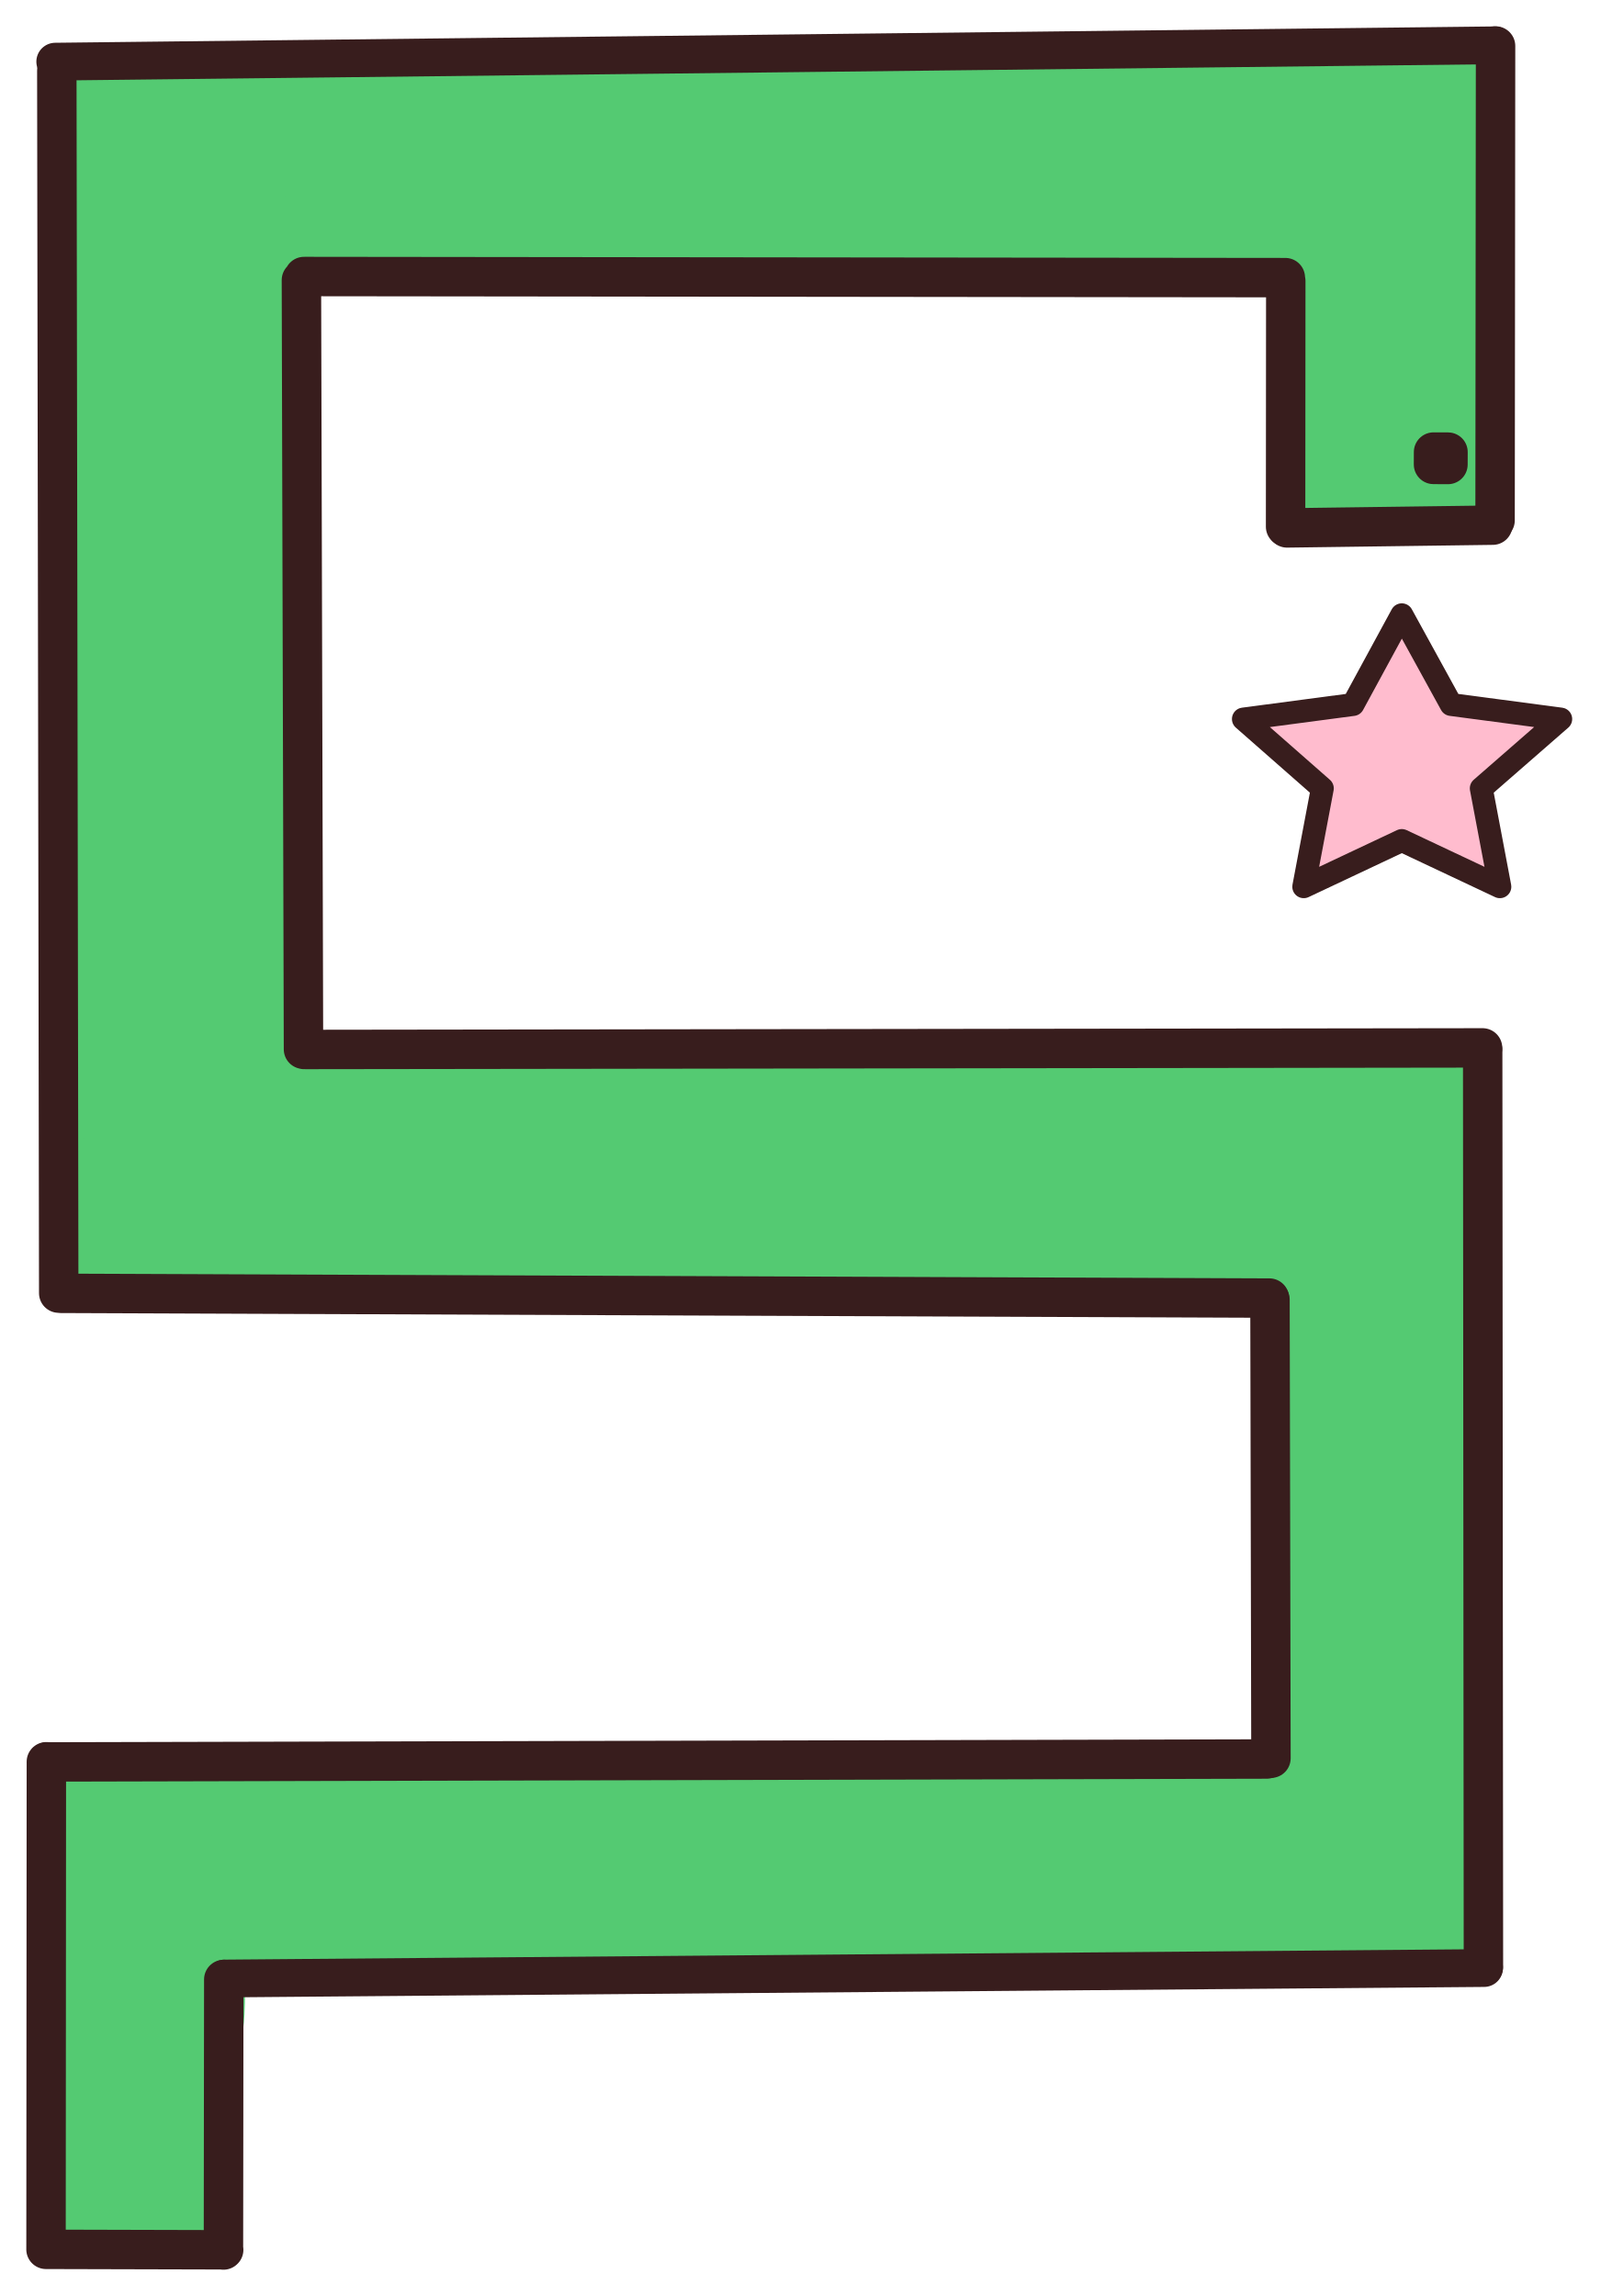
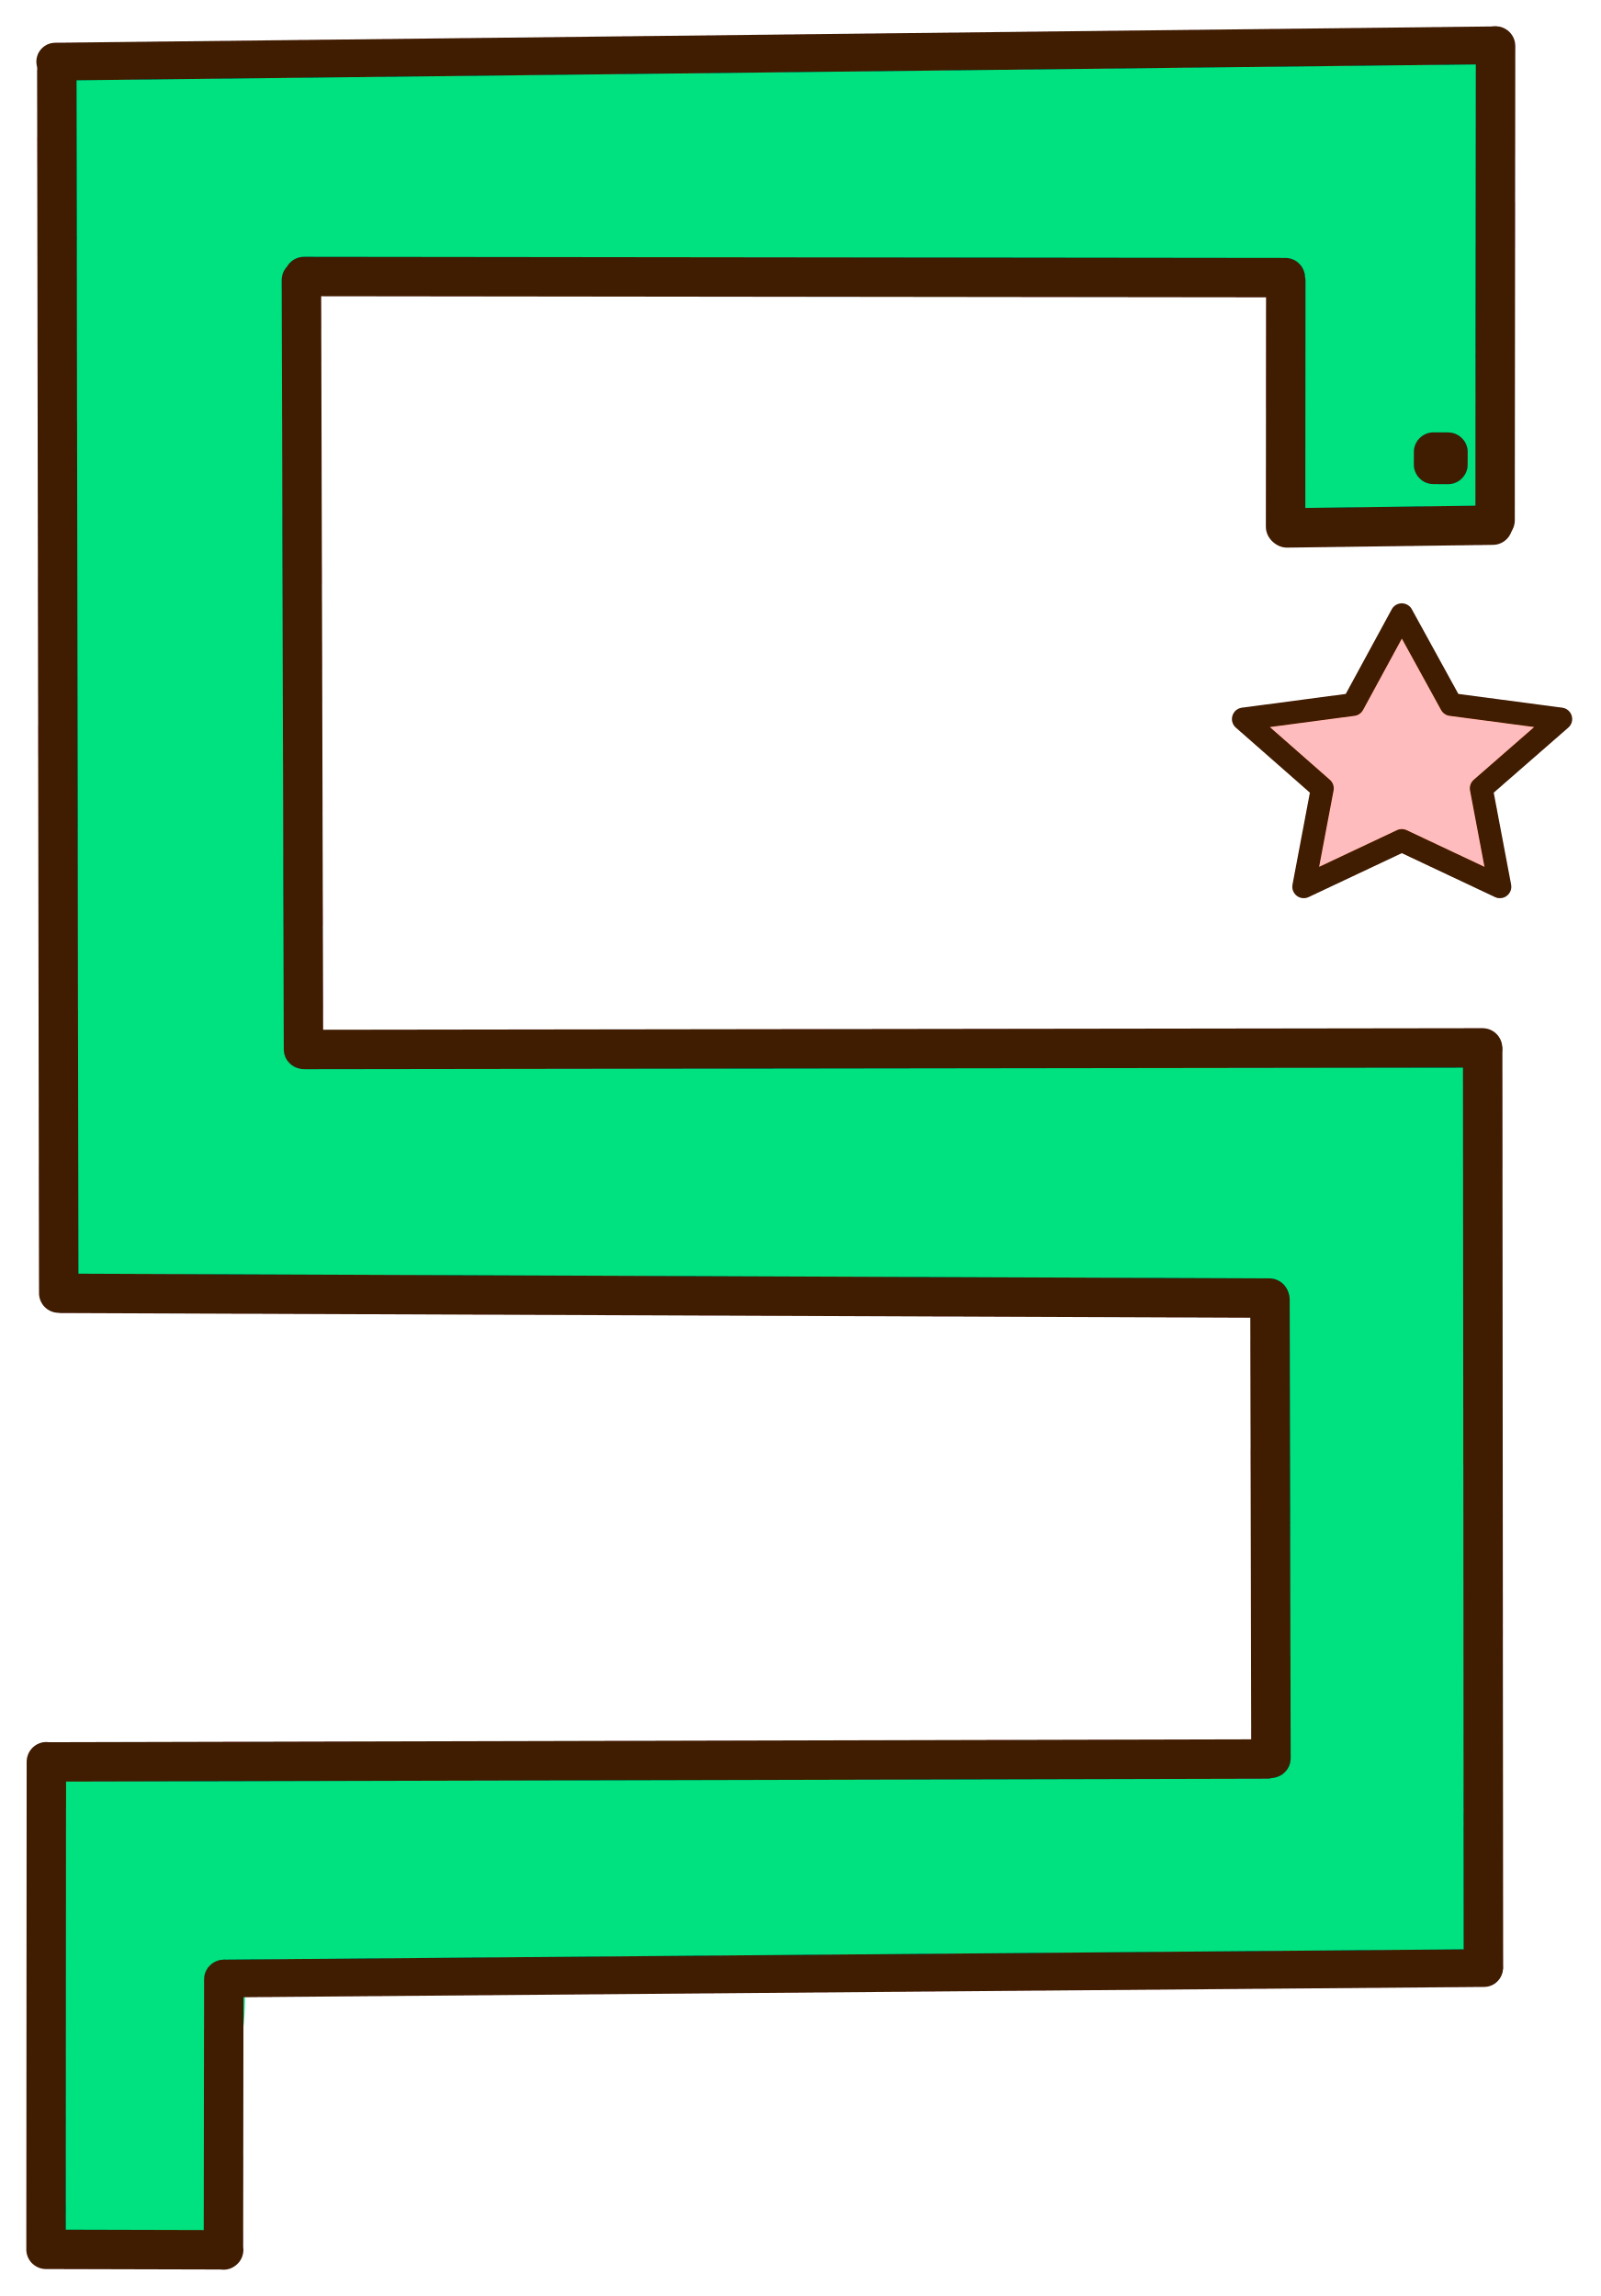
- <svg xmlns="http://www.w3.org/2000/svg" width="91.588" height="98.545pt" viewBox="189.341 410.718 68.691 98.545">
+ <svg xmlns="http://www.w3.org/2000/svg" width="91.588" height="98.545pt" viewBox="189.341 410.718 68.691 98.545" style="filter: saturate(1.6) hue-rotate(20deg) brightness(1.1);">
+   <defs>
+     <linearGradient id="vaporOverlay" x1="0%" y1="0%" x2="100%" y2="100%">
+       <stop offset="0%" style="stop-color:rgb(255,80,220);stop-opacity:0.25" />
+       <stop offset="100%" style="stop-color:rgb(80,200,255);stop-opacity:0.25" />
+     </linearGradient>
+   </defs>
  <g stroke-linecap="round" stroke-linejoin="round">
    <path fill="#54ca72" stroke="#54ca72" stroke-width=".5" d="m191.895 486.707.022.01q.022 0 .177.029t.467.051q.313.022.501.021.188-.001.312-.003.123-.003.521-.018.397-.015.843-.026.445-.01.747-.01.301-.001.689-.004.387-.003.571-.003.183 0 .267.004.085.003.141.01.057.007.265.009.208.002.352.002t.415-.008q.271-.008.379.001.108.009.197.036.09.027.159.092.07.064.112.124.042.061.075.14.034.079.044.115.01.035.097.771.086.735.106 1.788.019 1.053.032 1.564.013.511.04 1.18.027.67.032 1.003.006.334.031.725.025.391.076 1.107.05.716.035 1.267-.015.551-.041.813-.025.263-.054.49-.03.227-.054.476-.024.248-.051.54-.026.292-.074.751t-.094 1.054q-.047.594-.075.921-.027.327-.044.432-.017.104-.081.594-.063.49-.105.86-.042.371-.113.975-.072.605-.107.887-.036.282-.084.541-.049.26-.167.571-.054.062-.093.105-.038.043-.078.074t-.076.045q-.037.013-.061.022-.023.01-.152.043-.129.033-.307.045-.178.013-.525.075-.346.063-.538.106-.191.042-.352.068-.16.025-.296.042-.137.018-.272.042-.136.024-.247.05l-.226.053q-.115.028-.255.057-.141.03-.401.049-.261.019-.407.023-.146.003-.296-.016-.151-.02-.237-.028-.085-.009-.166-.013t-.317-.008q-.237-.004-.363-.026t-.175-.041q-.05-.019-.142-.046-.092-.028-.142-.039-.051-.012-.137-.023-.086-.011-.124-.014-.037-.002-.111-.017-.074-.014-.099-.016-.024-.002-.081-.003-.056-.001-.084.001-.029.002-.066.004-.036.001-.196.02l-.116.033" />
    <path fill="#54ca72" stroke="#54ca72" stroke-width=".5" d="M198.611 487.167q.136 7.653.812 8.126.677.473 12.065.042.712-.027 1.42-.052.708-.024 1.412-.046.705-.022 1.406-.042.7-.02 1.397-.037.698-.017 1.391-.031.693-.015 1.383-.027.69-.012 1.376-.022.686-.01 1.369-.017.682-.007 1.361-.012.678-.005 1.354-.007.675-.002 1.346-.002t1.339.003q.668.002 1.332.008.664.005 1.325.012.66.008 1.317.018.656.01 1.31.023.653.012 1.281.022.629.01 1.232.017.604.008 1.183.013.58.005 1.134.008.555.002 1.085.003.531.001 1.037 0l.99-.002q.483-.002.943-.003.46-.002.897-.003h.852q.415 0 .809.001.393.001.95.006.558.005 1.209.005.651.001 1.207-.01t1.051-.034q.496-.023.929-.062.433-.039.802-.096.368-.056.821-.167.453-.11.786-.297.334-.187.403-.407.068-.219.085-.676.018-.457.021-.868.003-.412-.003-.931-.007-.519-.031-1.143-.025-.624-.071-1.162-.046-.539-.097-.917-.052-.378-.125-.774-.074-.396-.18-.808-.106-.412-.237-.842-.462-.001-.938.003-.476.004-.964.014-.489.01-.983.024t-.987.03q-.493.016-.978.033-.486.016-.962.032-.475.016-.937.03-.463.015-.913.029-.45.013-.889.025-.439.012-.869.023t-.852.021q-.423.011-.84.02-.418.01-.832.019-.414.01-.826.019t-.822.017l-.821.018-.819.018q-.409.008-.819.017-.409.009-.818.017l-.818.018q-.409.008-.818.017-.409.009-.818.017l-.818.018q-.409.008-.818.017-.409.009-.818.017l-.818.018q-.409.008-.818.017-.409.009-.818.017l-.818.018q-.409.009-.818.017l-.818.018q-.409.008-.818.017-.409.009-.818.017l-.818.018q-.409.008-.817.017-.409.009-.818.017l-.818.018q-.409.008-.818.017-.409.009-.818.017l-.818.018q-.409.008-.818.017-.409.009-.818.017l-.818.018q-.409.008-.818.017-.409.009-.818.017l-.818.018q-.409.008-.818.017-.409.009-.818.017l-.818.018q-.409.008-.818.017-.409.009-.818.017l-.818.018q-.409.008-.818.017-.409.009-.818.017l-.818.018q-.409.009-.818.017l-.818.018q-.409.008-.818.017-.409.009-.818.017l-.818.018q-.409.008-.818.017-.409.009-.818.017l-.818.018q-.409.008-.818.017Z" />
    <path fill="#54ca72" stroke="#54ca72" stroke-width=".5" d="M252.506 456q-.108.017-.183.035-.075.018-.367.029-.293.01-1.064-.003-.771-.014-1.188-.032-.417-.019-.843.021-.426.041-.735.057-.309.017-.565 0-.256-.017-.498-.04-.242-.024-.572-.075-.33-.05-.491-.066-.161-.016-.409 0-.249.016-.377.03-.129.013-.37.058-.242.045-.488.129-.246.085-.412.17-.167.085-.286.205-.119.119-.155.184-.036.065-.039.076-.003.01-.075.231-.071.221-.087.943t.006 1.116q.023.393.034.758.011.364.013.548.002.183.101 1.094t.179 1.518q.08.606.154 1.174.073.568.106.965.032.396.07.819.037.423.072.775.036.353.029.847-.007.494-.022.78-.015.286.019.665.033.379.038.894.005.515-.003.788-.009.273.009.665.017.392.019.81.001.418-.015.891-.016.473.014 1.536.029 1.064.056 1.627.028.564.056.863.028.299.044.549.016.251.03 1.182.015.93.02 1.824.005.894.001 1.441l-.006.815q-.002.267-.007.502-.005.236-.014.548-.01.312.028.769t.077.662q.038.205.086.391.048.186.115.335.067.149.13.234.063.085.146.194.082.109.159.18.077.07.133.108.057.039.124.076.067.038.217.103.15.066.579.188.429.122 1.038.176.608.054 1.234.011t.912-.072q.285-.028.446-.041.161-.013.278-.022.116-.01.135-.013.019-.002.179-.037.161-.036.257-.053.097-.018.179-.035.082-.018.223-.081.141-.064.233-.111.092-.046.119-.063.027-.017.169-.113.142-.097.233-.162.09-.066.134-.105.043-.04.114-.113.071-.073.145-.154.075-.081.153-.184.078-.104.136-.213" />
    <path fill="#54ca72" stroke="#54ca72" stroke-width=".5" d="M191.943 456.545q.002.135.057.791.056.656.061 1.56.006.903.013 1.402.006.498.019.783.013.285.05.679.037.395.089.843.051.448.055 1.057.003.609.006.978.003.37.022.505.019.136.059.326.039.191.081.287.042.097.081.157.04.061.079.087.04.026.113.07.072.045.257.076.186.032.32.025.135-.008.471.015.336.023.654.039.318.017.762.014.443-.004.839-.008.396-.004.875-.048t.741-.073q.263-.03.695-.062.432-.033 1.018-.108.585-.074.932-.106.347-.031.776.011.429.042.868.075.44.032.844.026.403-.006.868.017.465.023.814.042.348.02.639.028.29.007.571.022.28.016.605.057.325.042 1.218.073.894.031 1.387.042.494.011.828-.009.335-.021.712-.057.377-.035.909-.036.533 0 1.04.049.506.049 1.111.034.604-.015.929-.044.325-.029.809-.056.485-.027.814-.058.329-.031.631-.048.302-.018.501-.011.2.006.492.032.292.026.412.033.12.007.213.011.092.003.972-.009t1.39-.032q.51-.019.741-.04.23-.021.656-.039.426-.017.768-.008.341.009.786.041.444.032 1.349.054.906.022 1.806.041.899.02 1.382.024.482.005.674-.003.192-.007.572-.019.381-.011 1.298-.042.917-.031 1.457-.051.54-.019.822-.019.282 0 .836.005t1.805-.038q1.251-.044 2.803-.069 1.553-.025 1.94-.004.387.022.944.076.558.054 1.253.072.695.017 1.006-.017.312-.034.452-.071.14-.037.2-.067.061-.03.102-.065.04-.034.081-.079.041-.046.045-.053.004-.007.261-.403.257-.395.558-1.15.301-.755.483-1.288.183-.532.261-.808.077-.276.11-.485.033-.208.072-.575.038-.367.071-.751.033-.383.007-.8-.026-.417-.053-.634-.028-.216-.031-.498-.003-.282-.022-.544-.019-.263-.03-.439-.011-.175-.022-.269-.011-.094-.026-.144-.014-.05-.056-.135-.042-.086-.044-.096-.003-.011-.028-.039t-.029-.038q-.004-.01-.062-.042-.058-.032-.071-.034-.013-.002-.128-.037" />
    <path fill="#54ca72" stroke="#54ca72" stroke-width=".5" d="m192.179 413.973.051.01q.057.006.234-.036.176-.042.347-.073.172-.031.521-.026.349.006.516.016.166.009.59-.016.425-.025.985-.082.559-.057.927-.117.367-.059.846-.088.48-.029.946-.045.466-.016.679-.022.212-.006.335-.003.123.003.713.025.59.022.827.042.237.019.346.05.109.031.473.228.016.008.2.557.183.548.286 1.291.102.743.142 1.125.04.382.049.858.01.476.005.927-.005.451-.002.805.003.354.01.557.007.203-.007.69-.013.486-.042.874-.029.387-.035.664-.006.277-.014.87-.009.594-.022.88-.014.287-.019.445-.005.159.002.975.007.817.04 1.734.033.916.056 1.439.022.523.043.827.02.304.054.758.035.455.069 1.444.035.989.076 1.783.041.795.069 1.177.027.382.074.925.047.544.06.823.013.278-.01.916t-.046 1.492q-.023.855-.053 1.819t-.05 1.427q-.02.462-.018.732.001.269.015.413.013.143.036 1.804.023 1.662.049 2.529.025.866.044 1.281.019.415.032.624.013.209.057.766.045.556.059 1.243.015.686.027 1.082.011.395.022.634.012.24.041.752.03.512.056 1.04.026.528.025.811-.002.282-.019.527l-.02.287q-.004.042-.032.202-.028.161-.107.395-.08.233-.146.34-.066.108-.185.228-.119.121-.184.177-.065.056-.182.139-.117.083-.242.156-.124.072-.23.129-.105.056-.347.168-.242.111-.574.22-.331.109-.541.162-.209.053-.857.201-.648.147-1.005.223-.357.075-.78.034-.423-.041-.668-.09-.245-.05-.385-.069-.14-.02-.631-.039t-.796-.001q-.306.017-.463.036-.158.019-.281.038-.123.02-.425.058-.302.039-.469.064-.168.025-.278.061-.11.036-.144.046-.035.01-.133.049-.099.039-.286.132l-.195.125" />
    <path fill="#54ca72" stroke="#54ca72" stroke-width=".5" d="m200.695 413.621.001.033q.049.246.079.501.029.254.085.77.055.516.151 1.385.097.869.17 1.526.073.657.144 1.318t.134 1.048q.063.387.098.56.035.173.137.437.103.264.187.407.083.143.125.207.041.065.078.109t.143.123q.105.079.229.154.123.075.397.131.275.056.52.079.244.023.562.047.318.025.593.024.274-.002.821-.043.547-.041 1.375.011.828.052 1.267.106.439.054 1.075.055.635.001 1.762-.056t1.825-.079q.699-.022 1.145-.033.446-.011.681-.001.235.01.817.031.581.02 1.177-.006.596-.026 1.046-.03.45-.005 1.3-.033.85-.029 1.341-.037.491-.007 1.226.06.734.068 1.842.079 1.107.012 1.752-.012.644-.024 1.214-.087.569-.064.971-.082.401-.019.882.024.48.043 1.361.026.88-.016 1.438-.035.558-.019.938-.023.38-.004.612-.008.233-.004.89-.033.657-.03.926-.05.269-.02.737-.043.468-.022 1.223-.053.756-.031 1.33-.055.574-.023 1.162-.048.589-.024 1.171.017.581.04.848.077.267.036.74.045.473.009.901.034.427.025.783.052.355.028.602.028.247.001.433.001.185 0 .482.004.296.004.481.01.184.005.271-.007.088-.012.489-.049.401-.037.696-.07.295-.033.928-.147.633-.114 1.058-.217.425-.103.73-.183.304-.081.466-.12.162-.039.402-.1.239-.061.481-.127.241-.067.404-.116.163-.048.375-.109.211-.061.42-.132.209-.071.389-.167.179-.096.509-.301.33-.206.388-.263.057-.056.161-.236.104-.181.176-.409.072-.229.088-.329t.02-.158q.004-.057.02-.233.016-.175.027-.288.011-.113.026-.198.014-.086.038-.437t.017-.546q-.008-.195-.015-.546-.007-.35-.031-.594-.025-.245-.05-.532-.025-.287-.069-.611-.043-.325-.066-.454-.023-.129-.058-.236-.034-.107-.055-.158-.021-.052-.045-.128-.024-.075-.103-.276-.08-.2-.12-.295-.04-.094-.083-.206-.043-.112-.129-.284l-.162-.272-1.615.044-1.615.044-1.615.044-1.614.044-1.615.044-1.615.044-1.615.044-1.615.044-1.615.044-1.614.044-1.615.044-1.615.044-1.615.044-1.615.044q-.807.022-1.615.043l-1.615.044-1.615.044-1.616.042q-.808.021-1.616.041-.809.02-1.619.038-.81.018-1.621.033-.812.014-1.627.024t-1.634.013q-.819.003-1.642-.002-.824-.006-1.653-.019-.829-.014-1.662-.034-.833-.02-1.667-.043-.835-.023-1.667-.043-.832-.019-1.659-.028-.826-.01-1.645-.006-.818.003-1.622.032-.803.028-1.6.067Z" />
    <path fill="#54ca72" stroke="#54ca72" stroke-width=".5" d="M244.821 421.56q-.016.039-.057.521-.042.482-.038 1.172.003.69.001 1.018-.002.328-.015.591-.013.263-.056.878-.043.615-.052.986-.01.372-.014.911t.032 1.069q.037.529.056.82.02.29.029.596.009.307.024.501.015.194.099.653.084.46.163.851.08.391.15.562.07.171.117.225.047.053.097.081.05.028.17.045.121.016.225.021.104.005.201.005.097 0 .441-.036.345-.036.66-.081.316-.046.909-.06.592-.014.929-.017.336-.004.582-.031.246-.028.577-.096.331-.069.57-.094.24-.025.33-.026.09-.002.293.025.202.026.367.045.164.019.225.021.06.003.406-.02.346-.022.661-.13.098-.131.225-.545.127-.414.174-.7.046-.285.056-.61.01-.324.006-.495-.004-.172.011-.8.014-.629.027-.999.014-.37-.021-.778-.035-.408-.045-1.306-.011-.898-.013-1.549-.002-.652-.012-.938-.009-.287-.048-.594-.039-.308-.058-.476-.018-.168-.029-.343-.011-.175-.01-.624 0-.448.016-.926.016-.479.033-.732.016-.254.025-.381.01-.127.014-.267.003-.14.014-.29.011-.151.003-.306" />
    <path fill="#ffbcce" stroke="#ffbcce" stroke-width=".5" d="m249.39 437.43-.045.057q-.018.019-.141.226-.122.207-.216.417-.095.209-.149.338-.054.129-.217.472-.163.343-.265.587-.101.245-.15.376-.048.132-.078.208-.031.077-.125.272t-.157.306q-.063.11-.152.208-.089.097-.092.102-.003.004-.039.035-.037.03-.069.046-.032.015-.087.032-.055.017-.207.034-.151.016-.338.016-.186 0-.534.014-.347.015-.665.062-.318.047-.507.076-.189.028-.262.033-.073.005-.304.012-.231.007-.377.009-.146.003-.32.004-.174.002-.348.029-.175.027-.287.049-.113.022-.142.025-.028.003-.07.015-.043.011-.095.022-.052.012-.103.027-.051.014-.092.042-.014.024-.002.094.001.001.026.034.025.033.05.064.025.03.07.08.046.05.186.189.141.138.351.321.211.184.342.289.131.106.3.217.169.111.341.211.173.1.345.231.172.13.247.189.075.059.109.086.035.026.079.055.044.028.143.117.098.09.152.144.054.054.095.092.041.037.103.088.062.051.162.153.1.102.167.169.068.067.097.09.028.024.06.046.033.021.062.044.029.023.043.037.015.014.062.063.048.049.089.086.041.037.071.085l-.012.012-.032.018q-.008.004-.019.011-.01.007-.02.015-.009.008-.039.053-.03.046-.048.077-.018.032-.103.236-.085.204-.138.356-.053.151-.073.223-.021.072-.051.178-.029.105-.097.404-.067.298-.13.569-.062.271-.174.645-.111.373-.123.438l-.015.083q-.003.018-.014.045t.01.286q.018.003.071-.022.053-.025.275-.1.222-.075.363-.124.141-.048.492-.233t.537-.293q.185-.108.363-.218.179-.109.376-.227.198-.119.338-.185.139-.066.33-.137.191-.071.387-.166.196-.094.358-.159.162-.065.215-.079.053-.014.085-.019.031-.004.058-.009.027-.006.205.01.119.07.142.082.023.013.143.091t.328.197q.207.118.313.173.106.055.172.096.065.042.177.114.111.071.213.135.102.064.34.164.237.1.43.191t.37.197q.177.106.265.165.088.06.128.083.04.023.109.068.069.045.153.106.084.062.108.077.024.016.093.047.068.031.123.052.054.021.093.025.039.005.121-.002.003-.01-.015-.149-.018-.139-.085-.306-.067-.167-.113-.288-.046-.121-.106-.518-.06-.398-.079-.588-.018-.191-.036-.308-.019-.116-.055-.242-.037-.126-.082-.323-.045-.198-.065-.3-.02-.103-.043-.17-.023-.067-.039-.127-.017-.06-.023-.087-.006-.028-.046-.177-.04-.15-.045-.191-.006-.041-.01-.078-.005-.036-.005-.079-.001-.043.009-.121.011-.078.017-.096.007-.018.121-.19.115-.172.311-.37.197-.198.329-.306.133-.109.215-.167.082-.057.224-.152.141-.094.302-.236.162-.143.247-.22.085-.078.238-.185.153-.106.176-.124.023-.017.106-.073.082-.056.189-.135.108-.079.176-.13.068-.05.099-.07.032-.021.138-.089.106-.068.135-.092.028-.025.069-.069.042-.043.059-.063.018-.019.052-.074.034-.054.049-.093.013-.075.003-.135-.018-.029-.405-.112-.386-.082-.907-.111-.521-.028-.762-.021-.241.007-.809.032-.568.025-.769.026-.201.002-.335.005t-.185.005q-.051.002-.053.001-.002-.001-.096-.011-.095-.009-.14-.016l-.015-.016q-.003-.007-.047-.061" />
    <path fill="none" stroke="#381d1d" stroke-width="1.621" d="m253.494 412.663-61.782.701" />
    <path fill="none" stroke="#381d1d" stroke-width="1.692" d="m191.779 413.757.082 52.462M253.522 412.692l-.021 20.359M243.815 466.432l-51.86-.204M202.276 422.74l.089 33.013M252.964 455.694l-50.566.068M244.5 422.634l-42.11-.048M244.519 422.778l-.008 10.545M243.7 486.215l-52.336.126" />
    <path fill="none" stroke="#381d1d" stroke-width="1.621" d="m253.029 495.187-54.042.449" />
    <path fill="none" stroke="#381d1d" stroke-width="1.692" d="m252.969 455.799.032 39.316M191.331 486.333l-.015 20.907M243.841 466.503l.042 19.679M253.402 433.258l-8.828.118M198.944 495.677l-.014 11.612M198.94 507.28l-7.625-.02M250.861 430.121l.62.002-.002.531-.62-.003Z" />
    <path fill="none" stroke="#381d1d" stroke-width=".982" d="m249.498 446.793-4.208 1.984.798-4.222-3.388-2.976 4.705-.623 2.093-3.852 2.116 3.852 4.705.623-3.411 2.976.799 4.222Z" />
  </g>
+   <rect width="100%" height="100%" fill="url(#vaporOverlay)" style="mix-blend-mode:overlay; pointer-events:none;" />
</svg>
